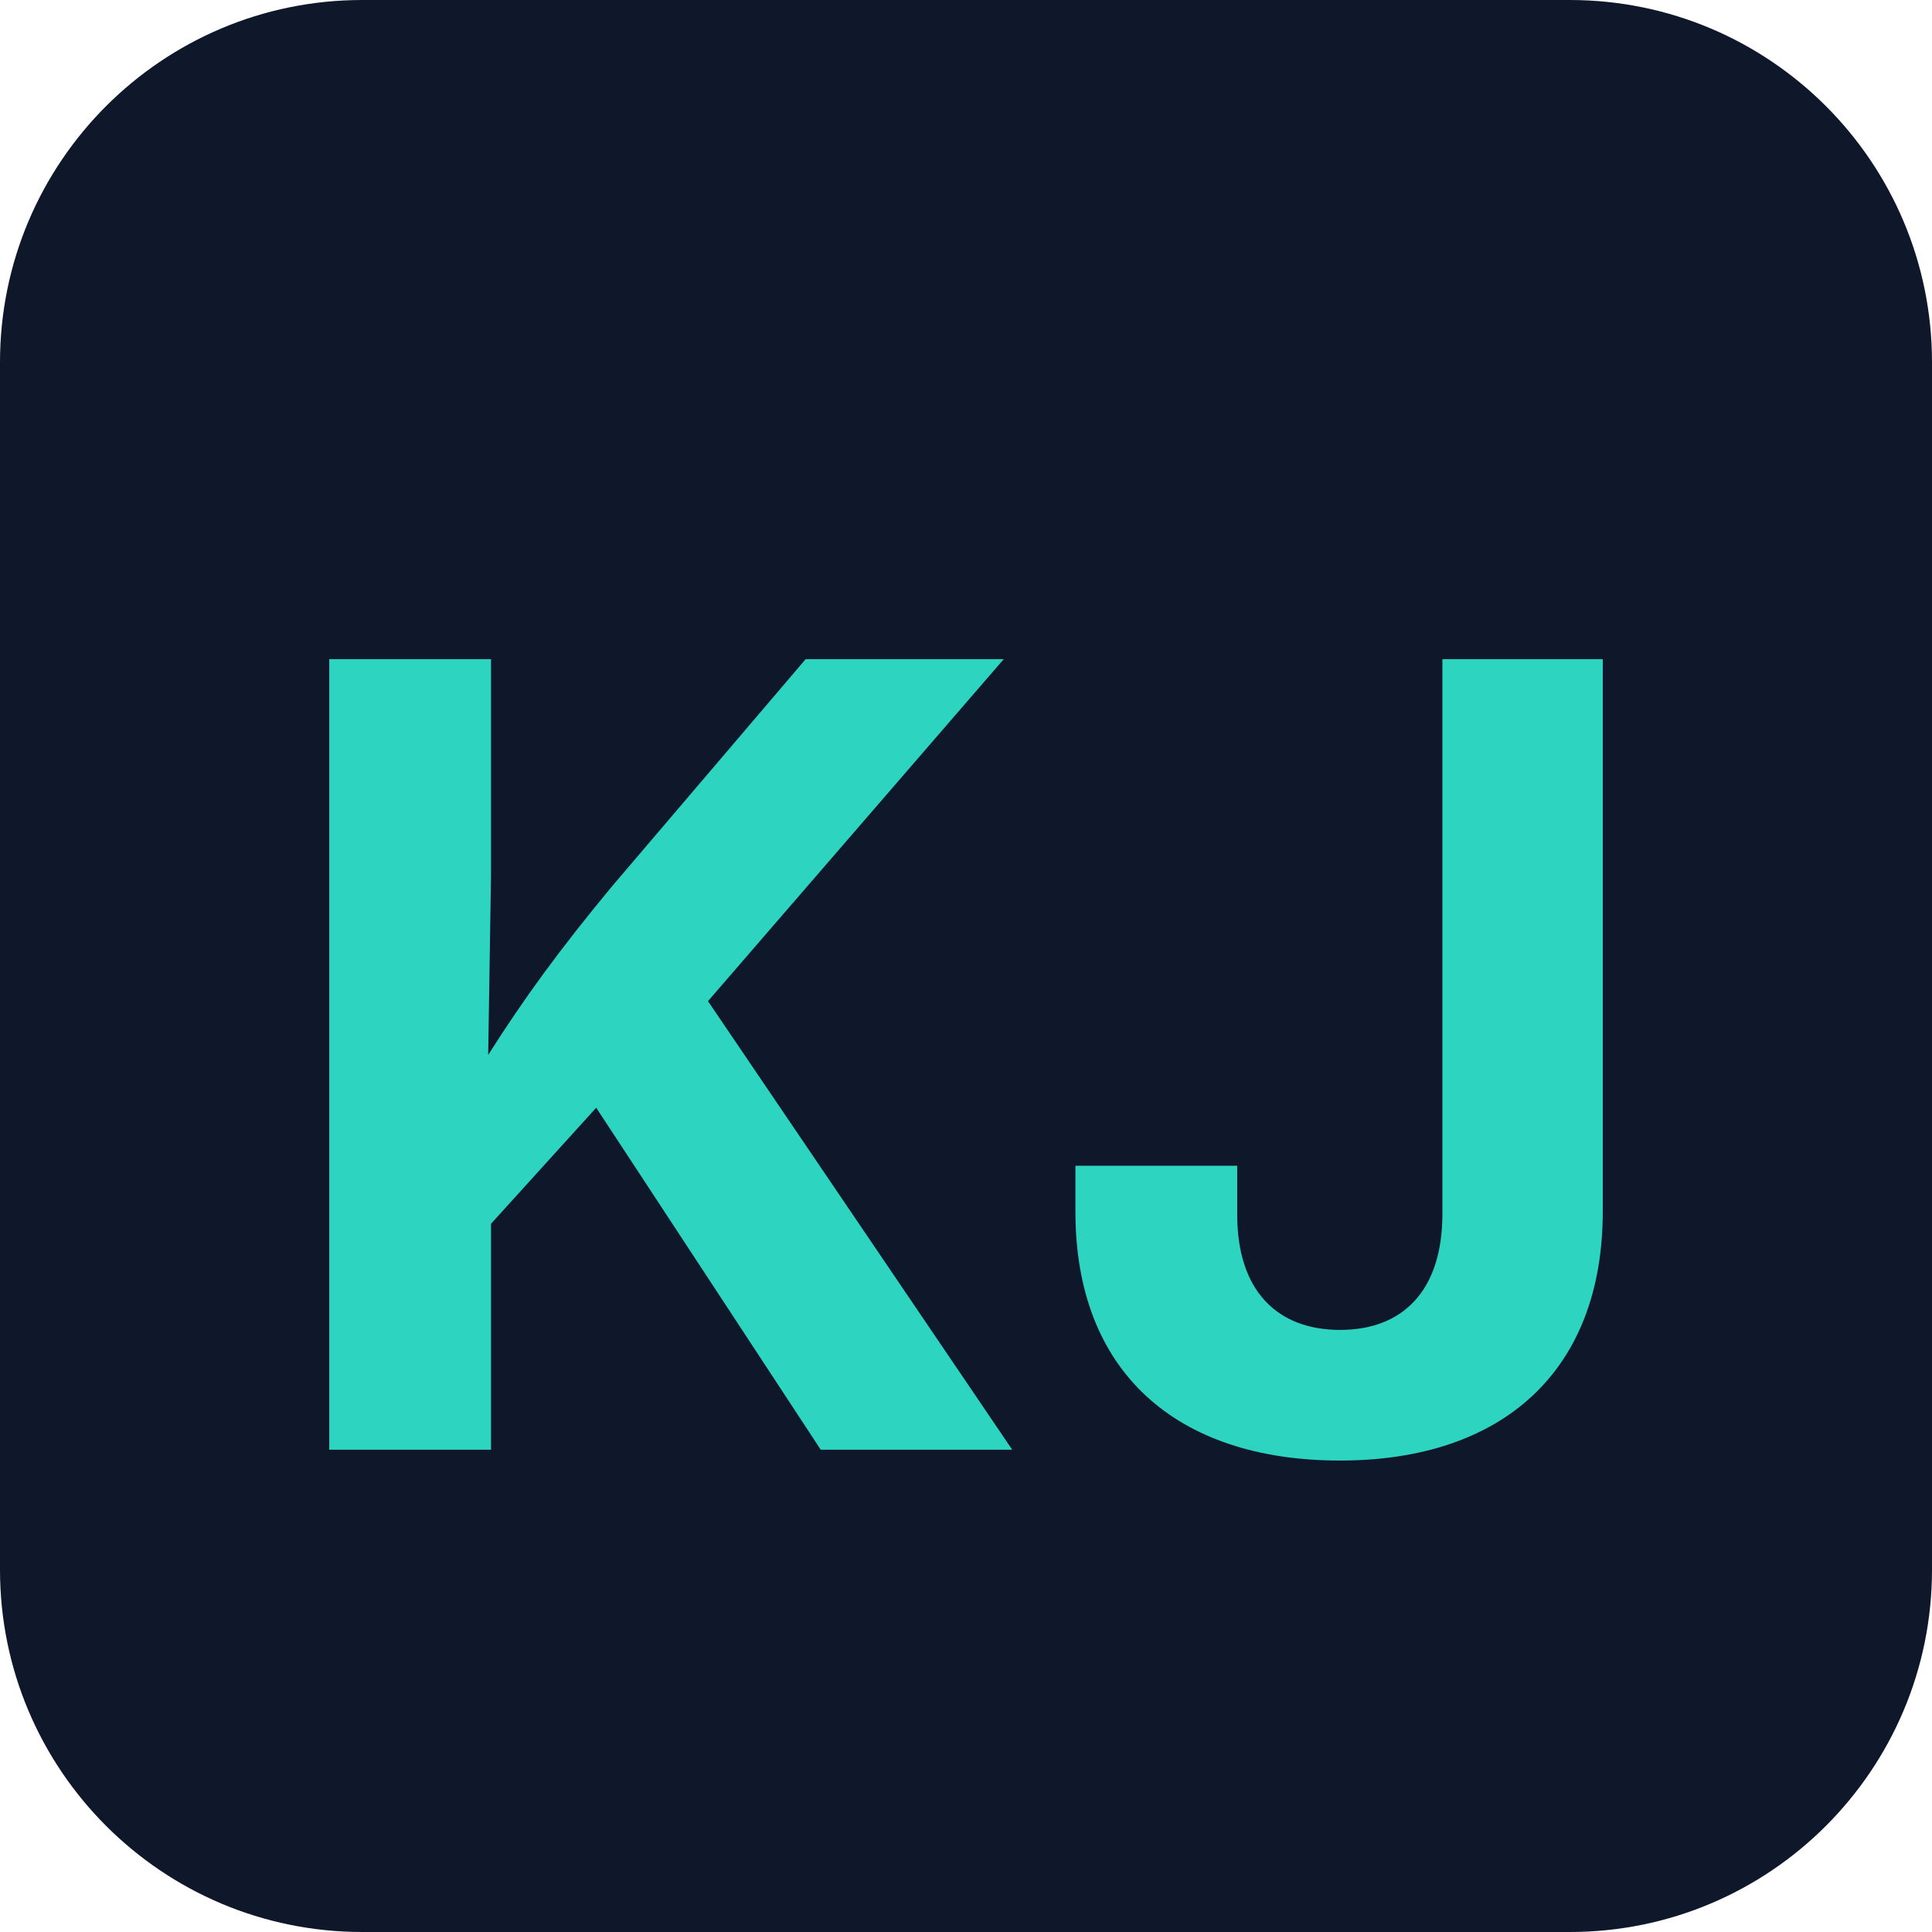
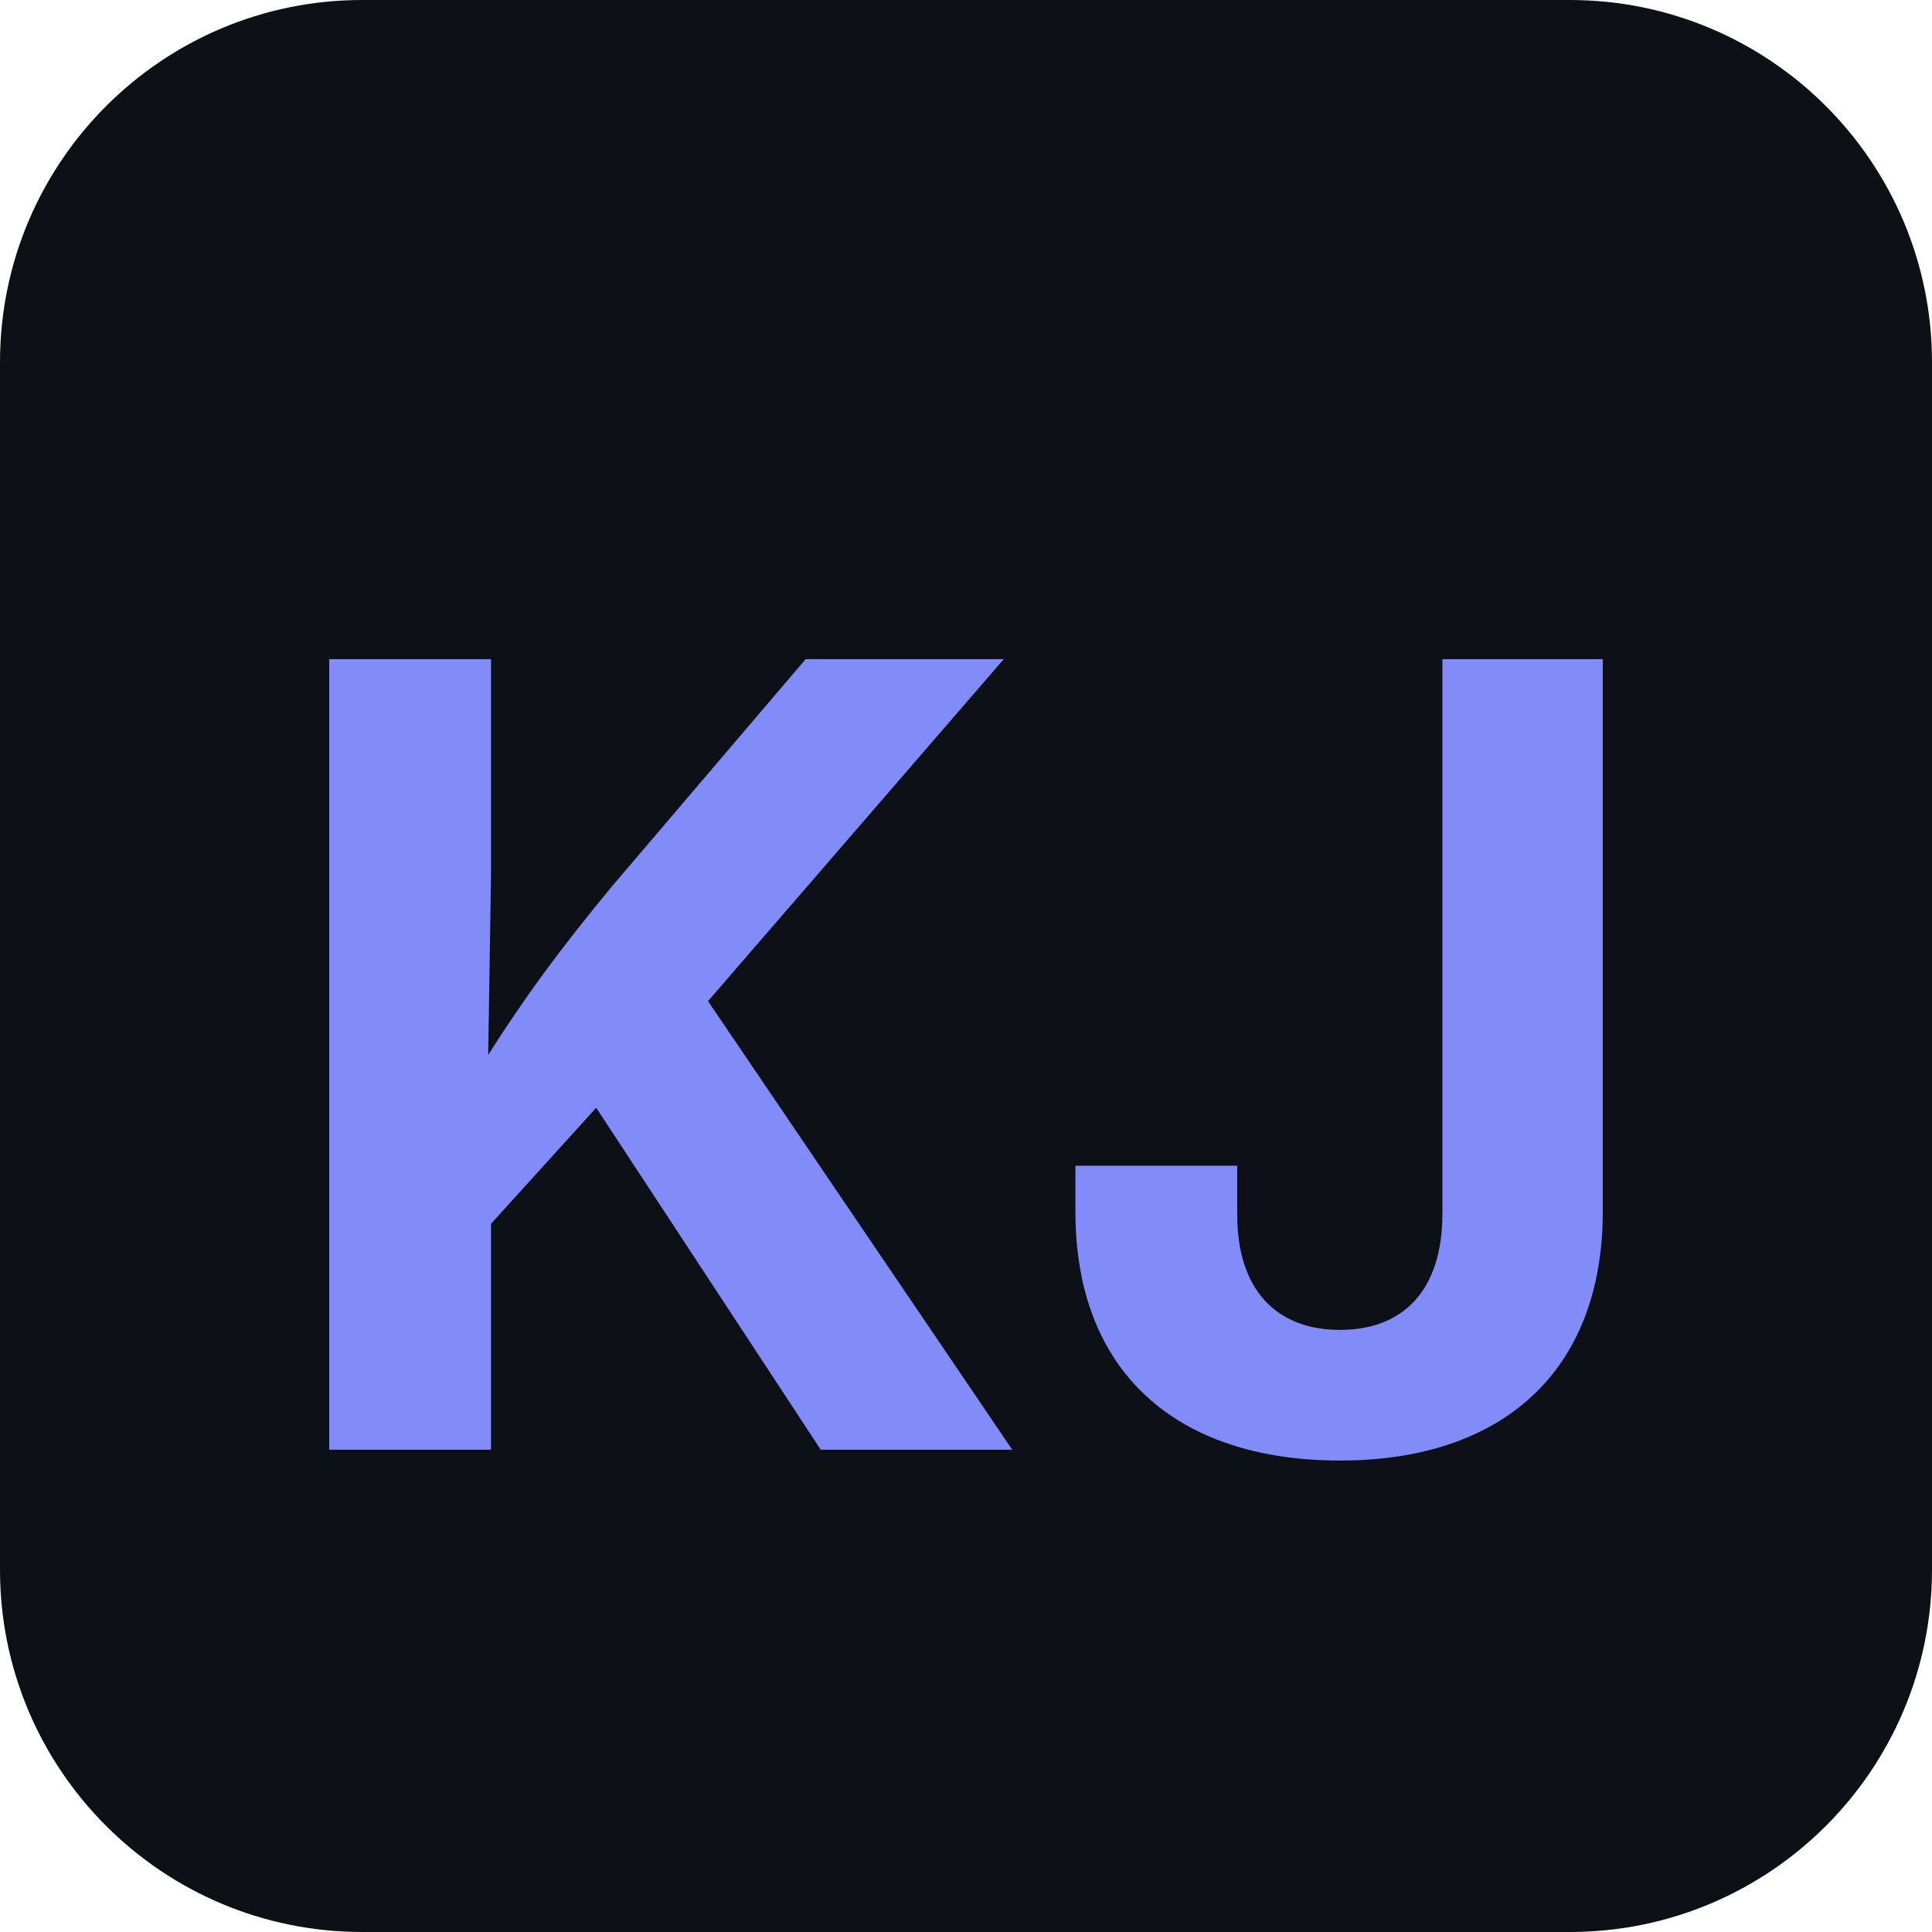
<svg xmlns="http://www.w3.org/2000/svg" viewBox="0 0 64 64">
-   <rect width="64" height="64" rx="12" fill="#0f172a" />
-   <text x="50%" y="54%" dominant-baseline="middle" text-anchor="middle" font-family="Inter, system-ui, sans-serif" font-weight="700" font-size="36" fill="#2dd4bf">KJ</text>
+   <rect width="64" height="64" rx="12" fill="#0d1117" />
+   <text x="50%" y="54%" dominant-baseline="middle" text-anchor="middle" font-family="Inter, system-ui, sans-serif" font-weight="700" font-size="36" fill="#818cf8">KJ</text>
</svg>
